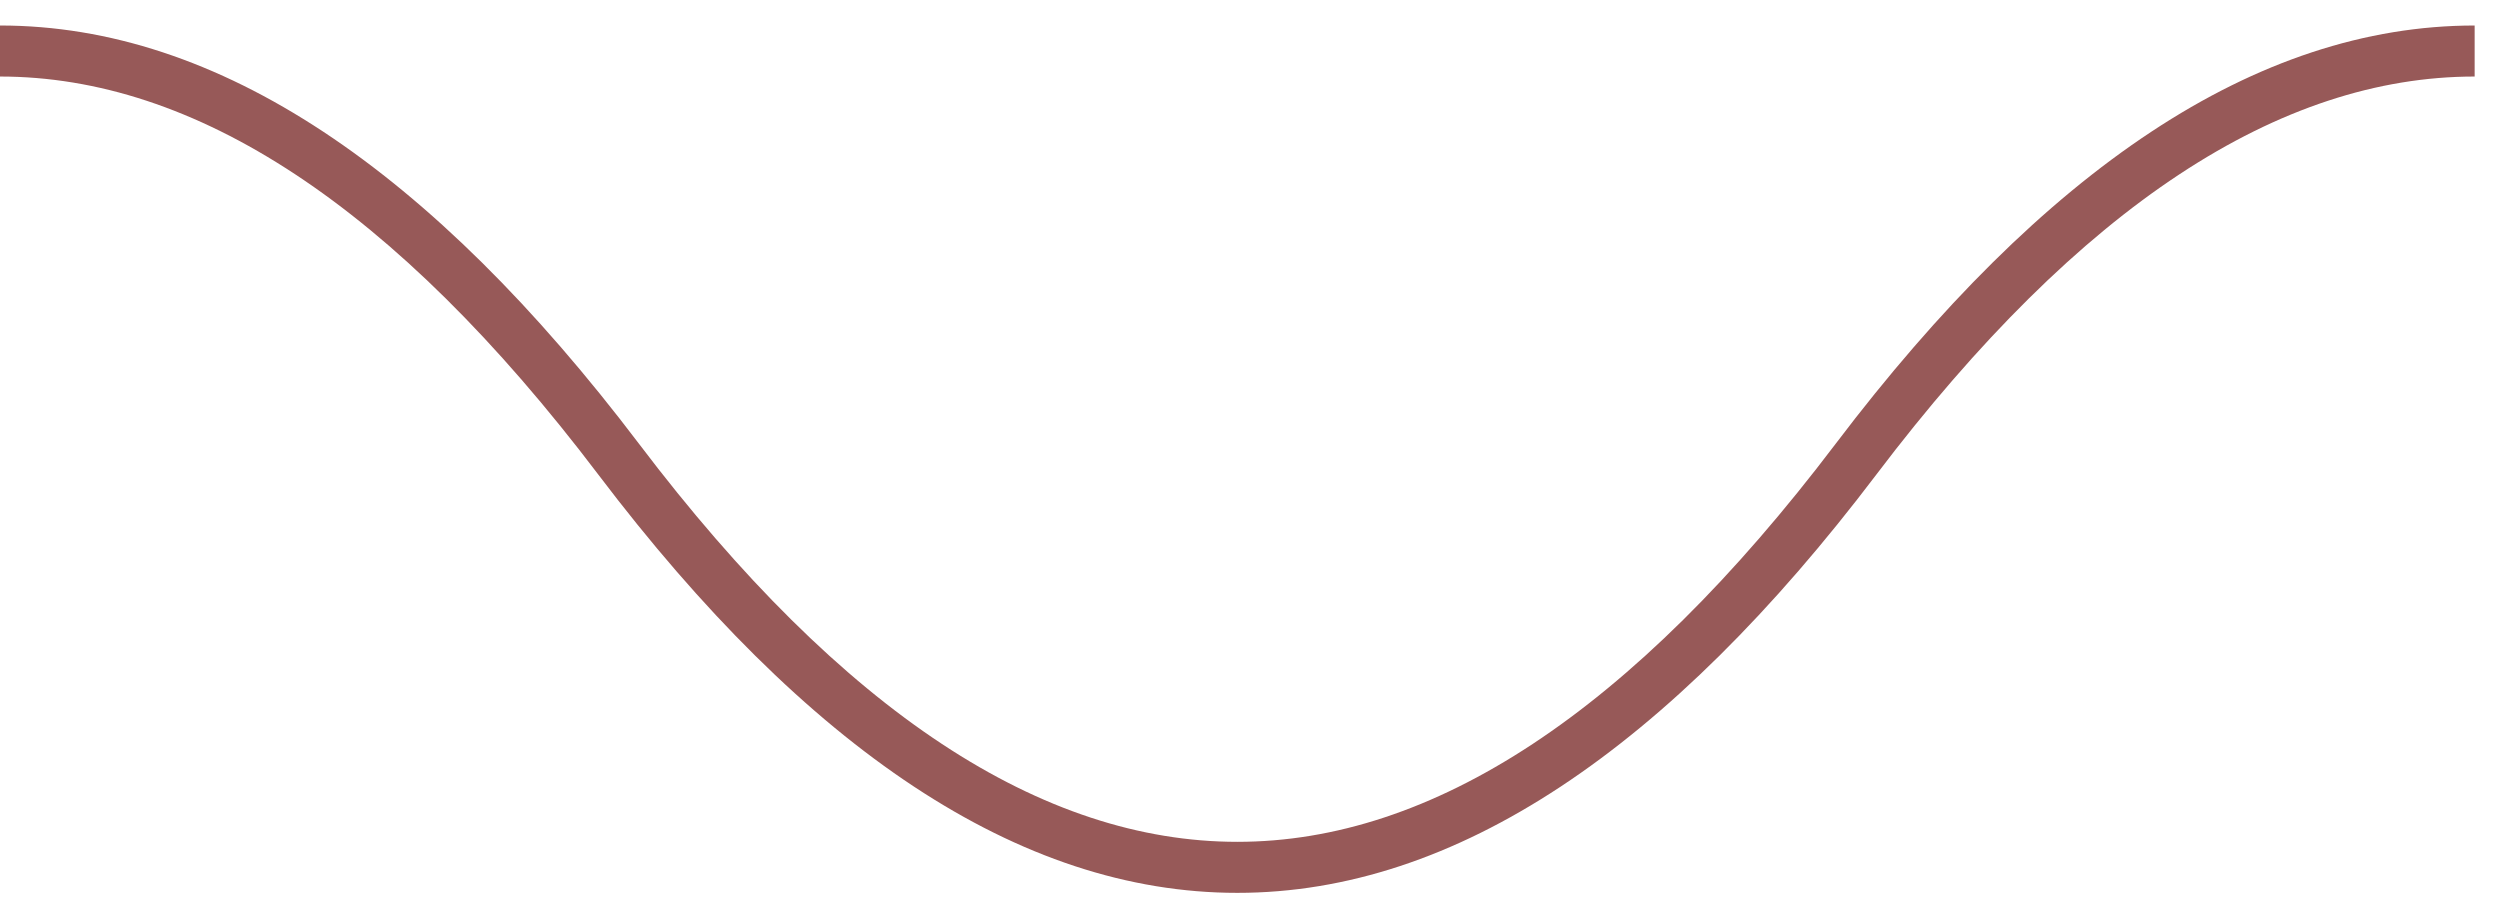
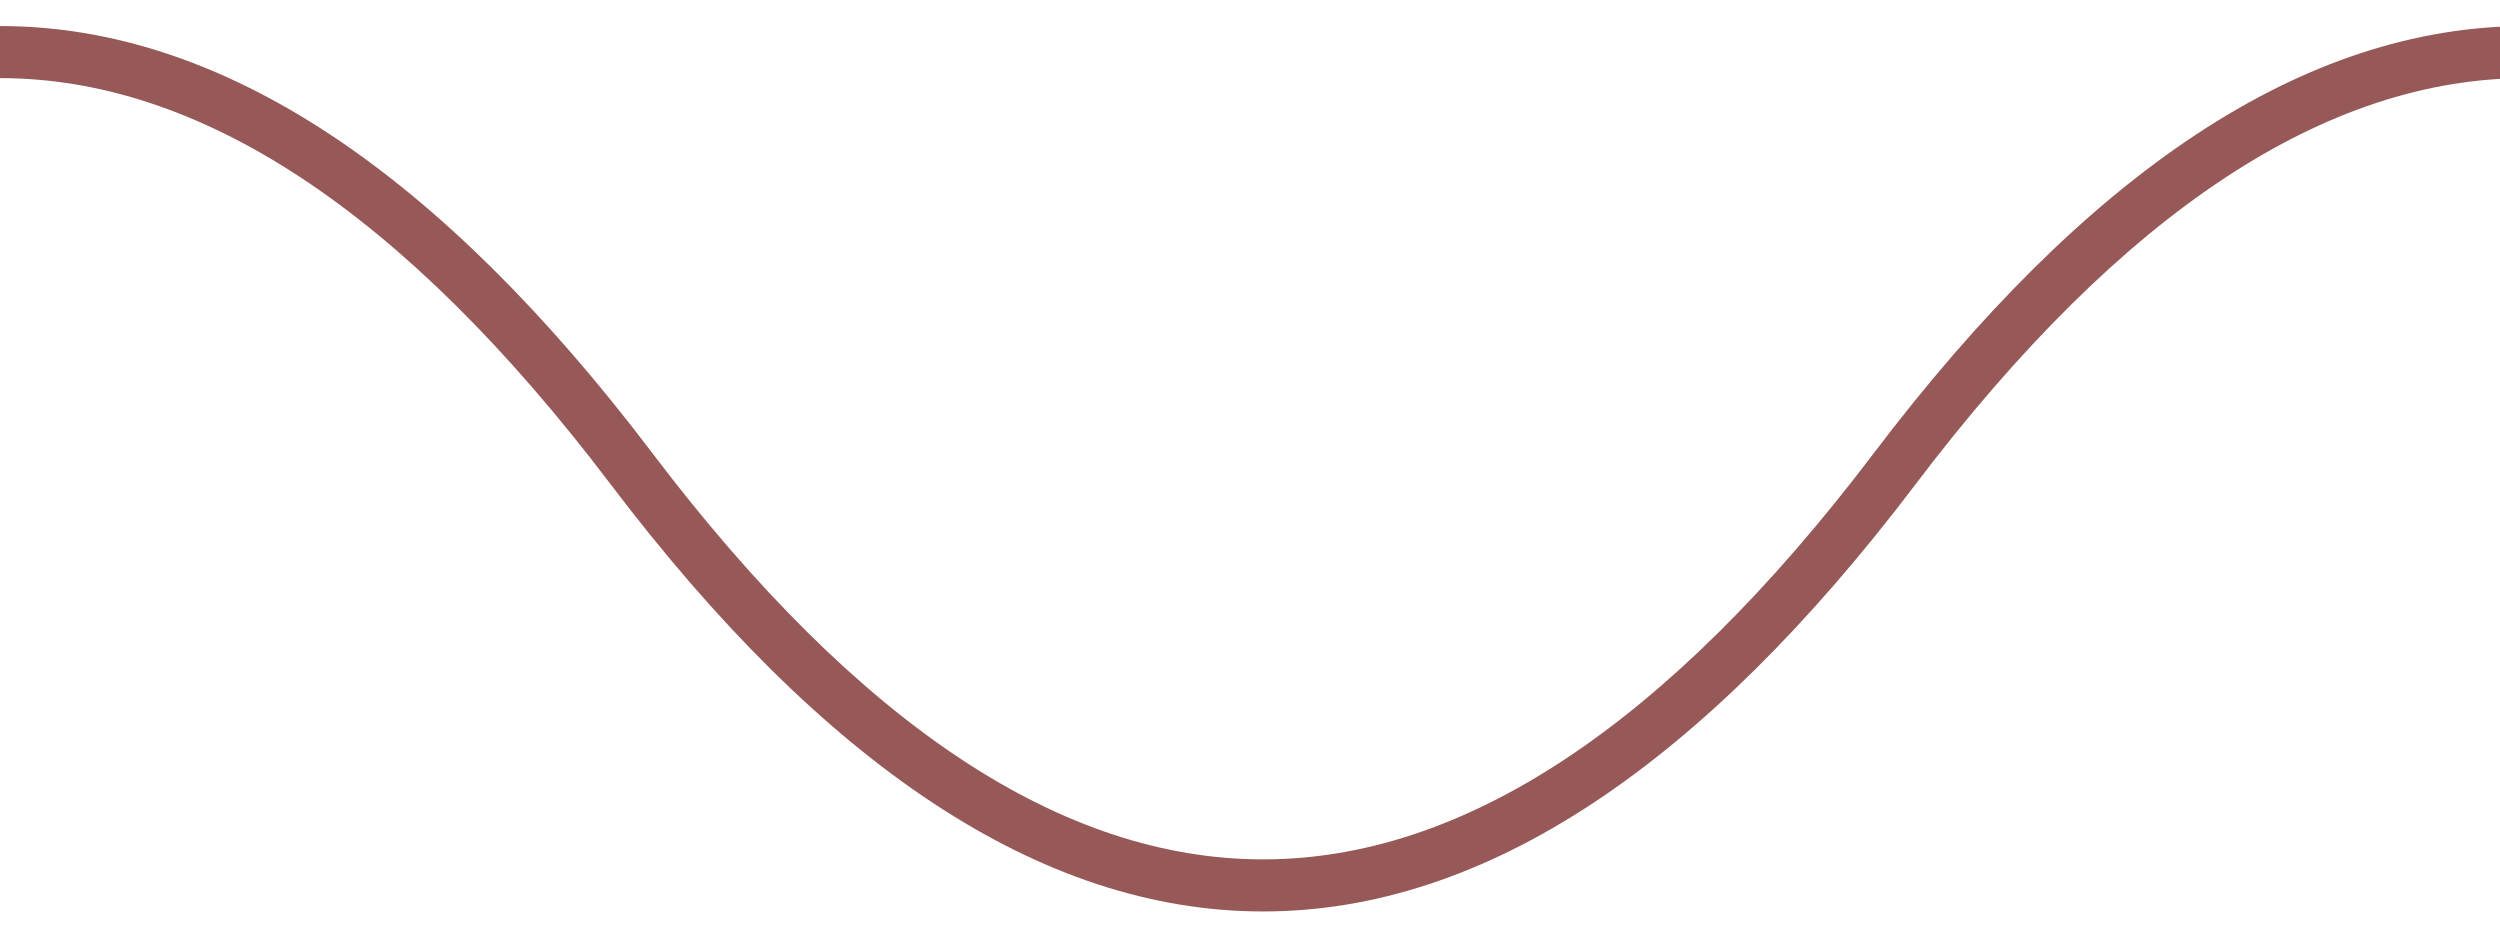
- <svg xmlns="http://www.w3.org/2000/svg" width="49" height="18" viewBox="0 0 49 18" fill="none" preserveAspectRatio="none">
+ <svg xmlns="http://www.w3.org/2000/svg" width="48" height="18" viewBox="0 0 48 18" fill="none" preserveAspectRatio="none">
  <path fill-rule="evenodd" clip-rule="evenodd" d="M48.503 1.5C44.697 1.5 40.785 4.012 36.776 9.302C32.701 14.679 28.529 17.5 24.252 17.5C19.974 17.5 15.802 14.679 11.727 9.302C7.718 4.012 3.806 1.5 1.90735e-05 1.5C1.27157e-05 1.5 6.35783e-06 1.5 0 1.5V0.5C6.35783e-06 0.5 1.27157e-05 0.5 1.90735e-05 0.5C4.278 0.5 8.449 3.321 12.524 8.698C16.533 13.988 20.445 16.5 24.252 16.5C28.057 16.5 31.97 13.988 35.979 8.698C40.054 3.321 44.225 0.5 48.503 0.5V1.5Z" fill="#975958" />
</svg>
